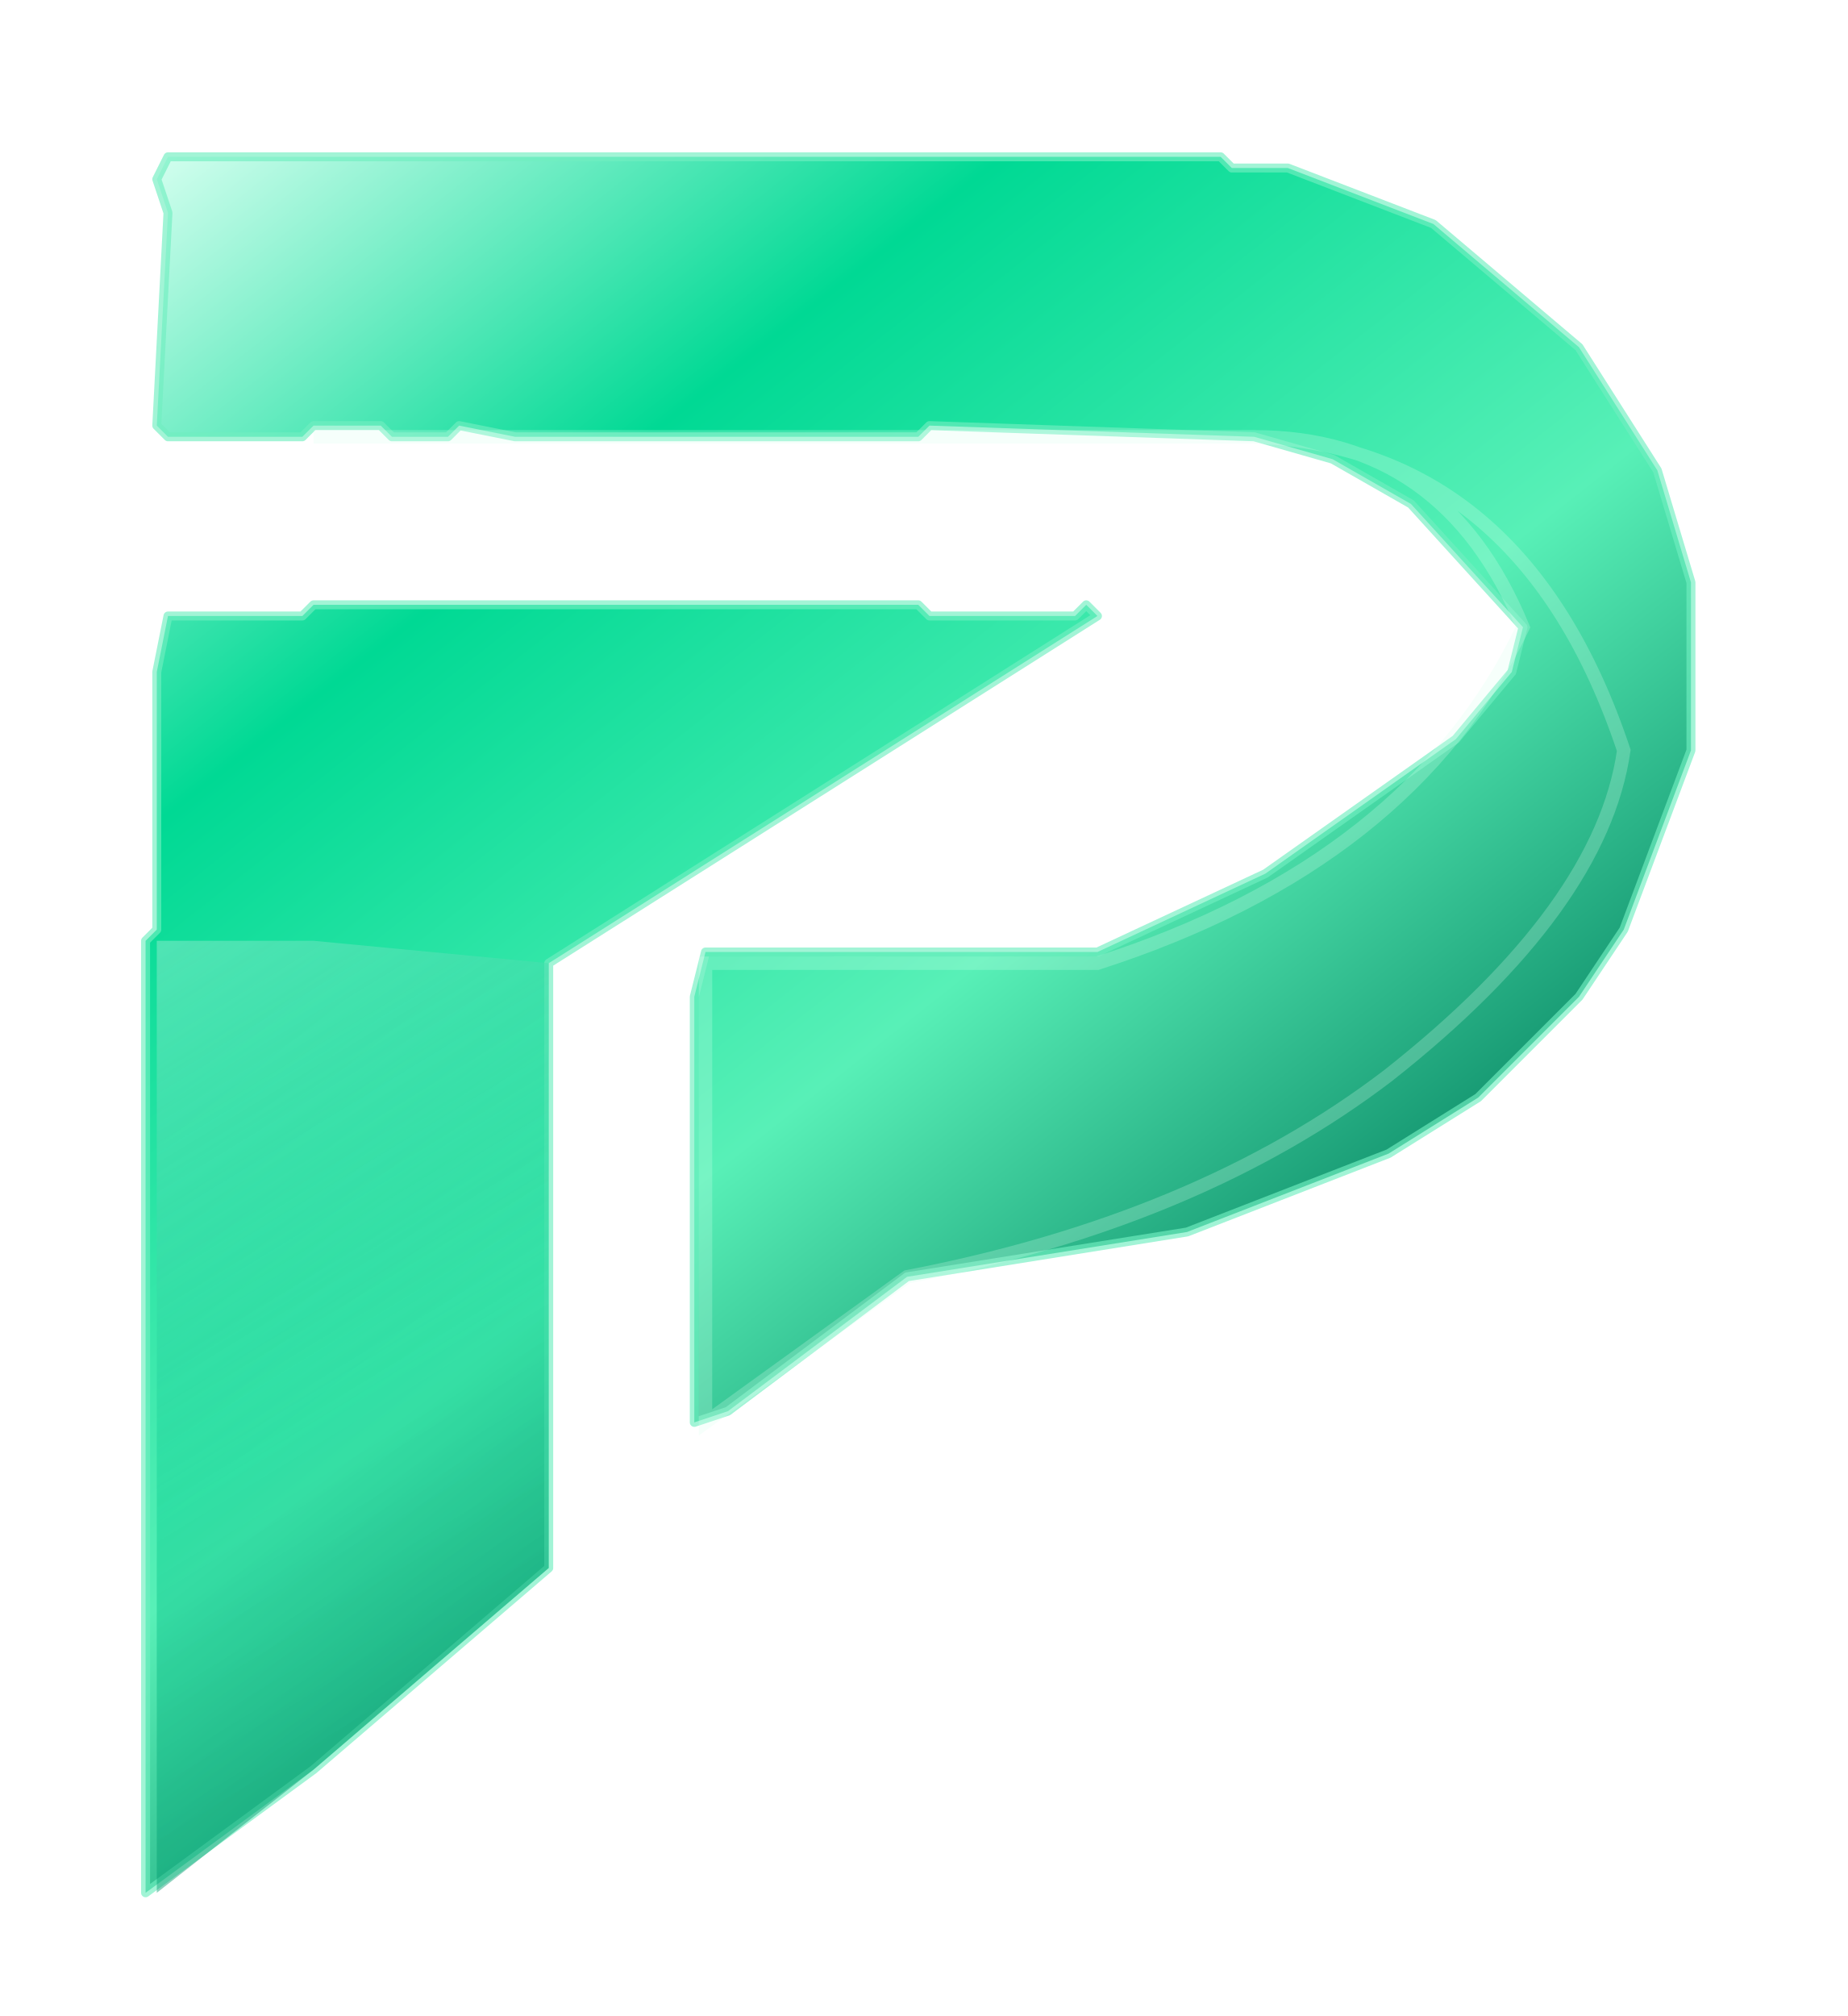
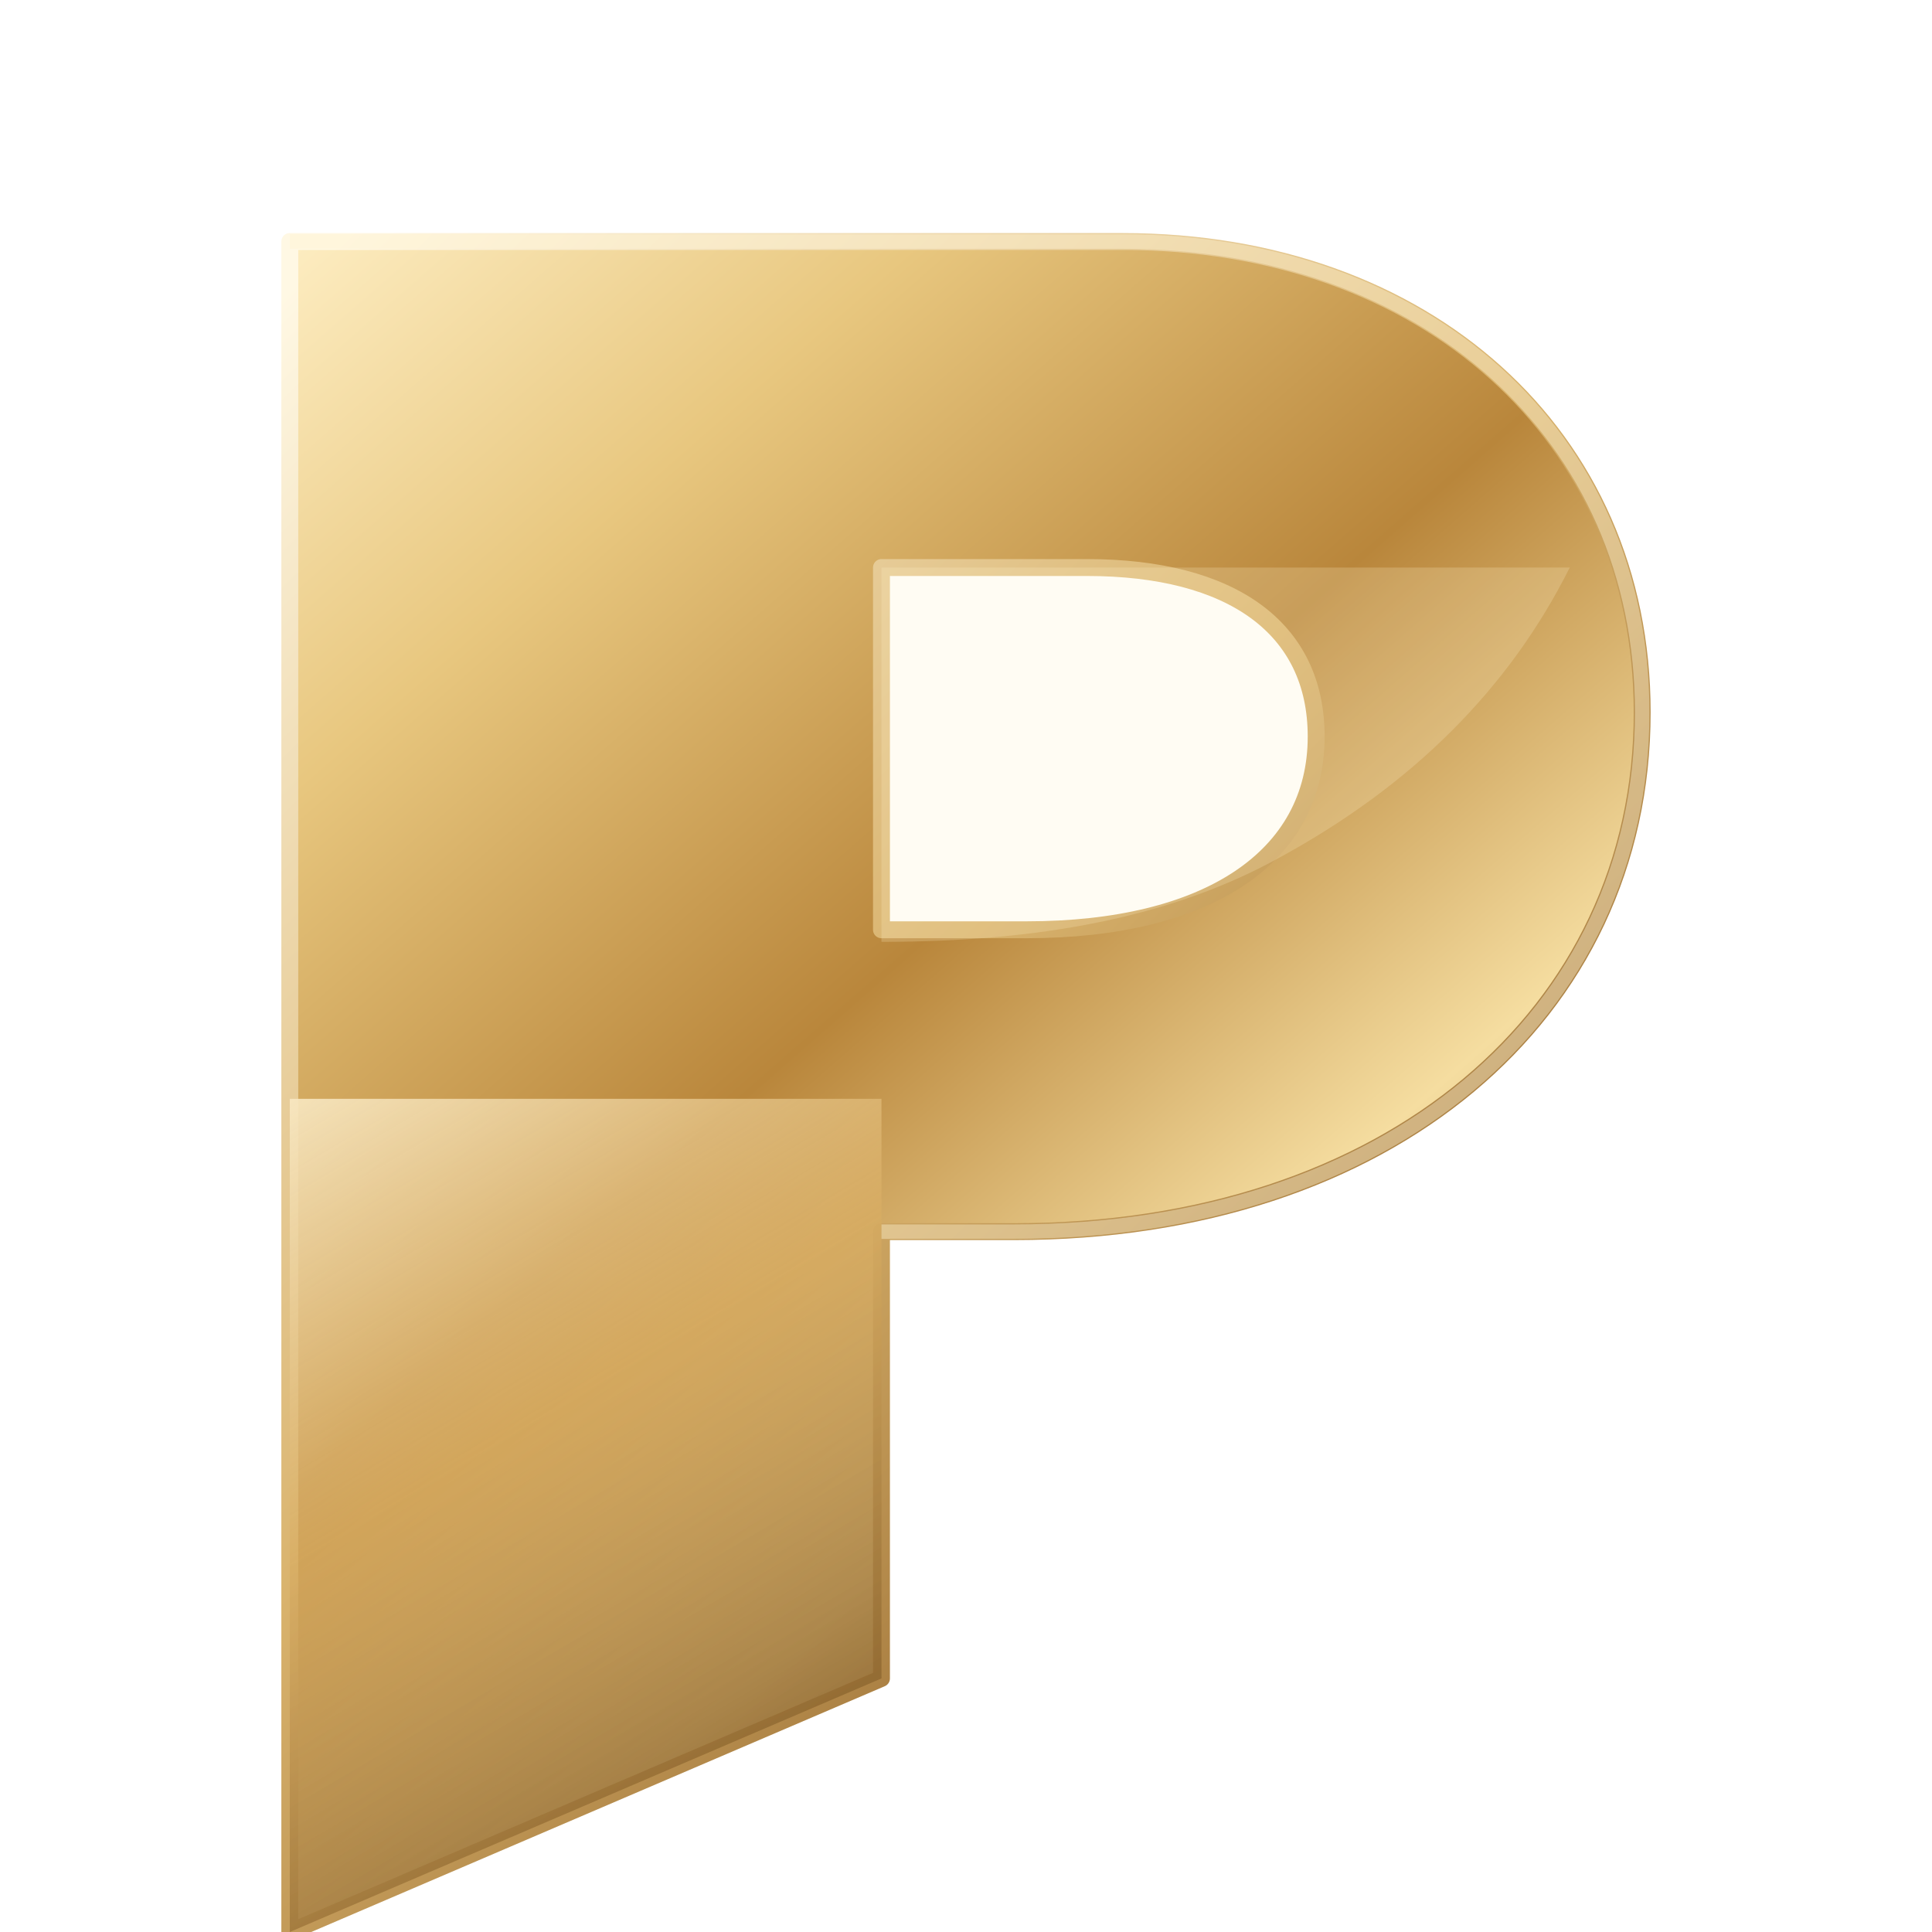
- <svg xmlns="http://www.w3.org/2000/svg" viewBox="0 0 165 180" role="img" aria-label="Pooya Labs folded ribbon P mark">
+ <svg xmlns="http://www.w3.org/2000/svg" viewBox="0 0 160 160" role="img" aria-label="Pooya Labs monogram">
  <defs>
-     <linearGradient id="emerald" x1="18" y1="10" x2="140" y2="165" gradientUnits="userSpaceOnUse">
-       <stop stop-color="#d6fff0" />
-       <stop offset=".24" stop-color="#00d994" />
-       <stop offset=".52" stop-color="#58f0b7" />
-       <stop offset=".78" stop-color="#007b5b" />
-       <stop offset="1" stop-color="#00c88a" />
+     <linearGradient id="gold" x1="22" y1="18" x2="133" y2="145" gradientUnits="userSpaceOnUse">
+       <stop stop-color="#fff0c7" />
+       <stop offset=".22" stop-color="#e8c77f" />
+       <stop offset=".48" stop-color="#b9863b" />
+       <stop offset=".7" stop-color="#f5dda0" />
+       <stop offset="1" stop-color="#8b5d25" />
    </linearGradient>
-     <linearGradient id="fold" x1="35" y1="40" x2="102" y2="150" gradientUnits="userSpaceOnUse">
-       <stop stop-color="#d8fff0" stop-opacity=".92" />
-       <stop offset=".55" stop-color="#00c98c" stop-opacity=".55" />
-       <stop offset="1" stop-color="#00664d" stop-opacity=".72" />
+     <linearGradient id="fold" x1="45" y1="70" x2="88" y2="143" gradientUnits="userSpaceOnUse">
+       <stop stop-color="#fff5d8" stop-opacity=".96" />
+       <stop offset=".48" stop-color="#d9ad62" stop-opacity=".68" />
+       <stop offset="1" stop-color="#76501f" stop-opacity=".9" />
+     </linearGradient>
+     <linearGradient id="edge" x1="30" y1="18" x2="128" y2="118" gradientUnits="userSpaceOnUse">
+       <stop stop-color="#fff8e4" />
+       <stop offset=".55" stop-color="#d9b36d" />
+       <stop offset="1" stop-color="#93662d" />
    </linearGradient>
  </defs>
-   <g fill="url(#emerald)" stroke="#70efc0" stroke-opacity=".65" stroke-width=".8" stroke-linejoin="round">
-     <path d="M 15,14 L 14,16 L 15,19 L 14,38 L 15,39 L 27,39 L 28,38 L 34,38 L 35,39 L 40,39 L 41,38 L 46,39 L 82,39 L 83,38 L 112,39 L 119,41 L 126,45 L 136,56 L 135,60 L 130,66 L 113,78 L 98,85 L 63,85 L 62,89 L 62,127 L 65,126 L 81,114 L 106,110 L 124,103 L 132,98 L 141,89 L 145,83 L 151,67 L 151,52 L 148,42 L 141,31 L 128,20 L 115,15 L 110,15 L 109,14 Z" />
-     <path d="M 97,54 L 96,55 L 83,55 L 82,54 L 28,54 L 27,55 L 15,55 L 14,60 L 14,83 L 13,84 L 13,169 L 28,158 L 49,140 L 49,86 L 98,55 Z" />
-   </g>
-   <path d="M14 84 28 84 49 86 49 140 28 158 14 169Z" fill="url(#fold)" opacity=".7" />
-   <path d="M28 39H82L112 39Q136 40 145 67Q143 81 124 96Q107 109 81 114L63 127V86H98Q126 77 136 56Q129 39 112 39Z" fill="none" stroke="#d9fff0" stroke-opacity=".24" stroke-width="1.2" />
+   <path d="M24 20h69c25 0 43 16 43 39 0 25-21 43-52 43H73v37L24 160V20Zm49 27v30h12c15 0 24-6 24-16 0-9-7-14-19-14H73Z" fill="url(#gold)" stroke="url(#edge)" stroke-width="1.4" stroke-linejoin="round" />
+   <path d="M24 91h49v48l-49 21V91Z" fill="url(#fold)" />
+   <path d="M73 47h57c-5 10-13 18-24 24-9 5-20 7-33 7V47Z" fill="#fff1c9" opacity=".22" />
+   <path d="M24 20h69c25 0 43 16 43 39 0 25-21 43-52 43H73" fill="none" stroke="#fff4d2" stroke-opacity=".42" stroke-width="1.2" />
</svg>
